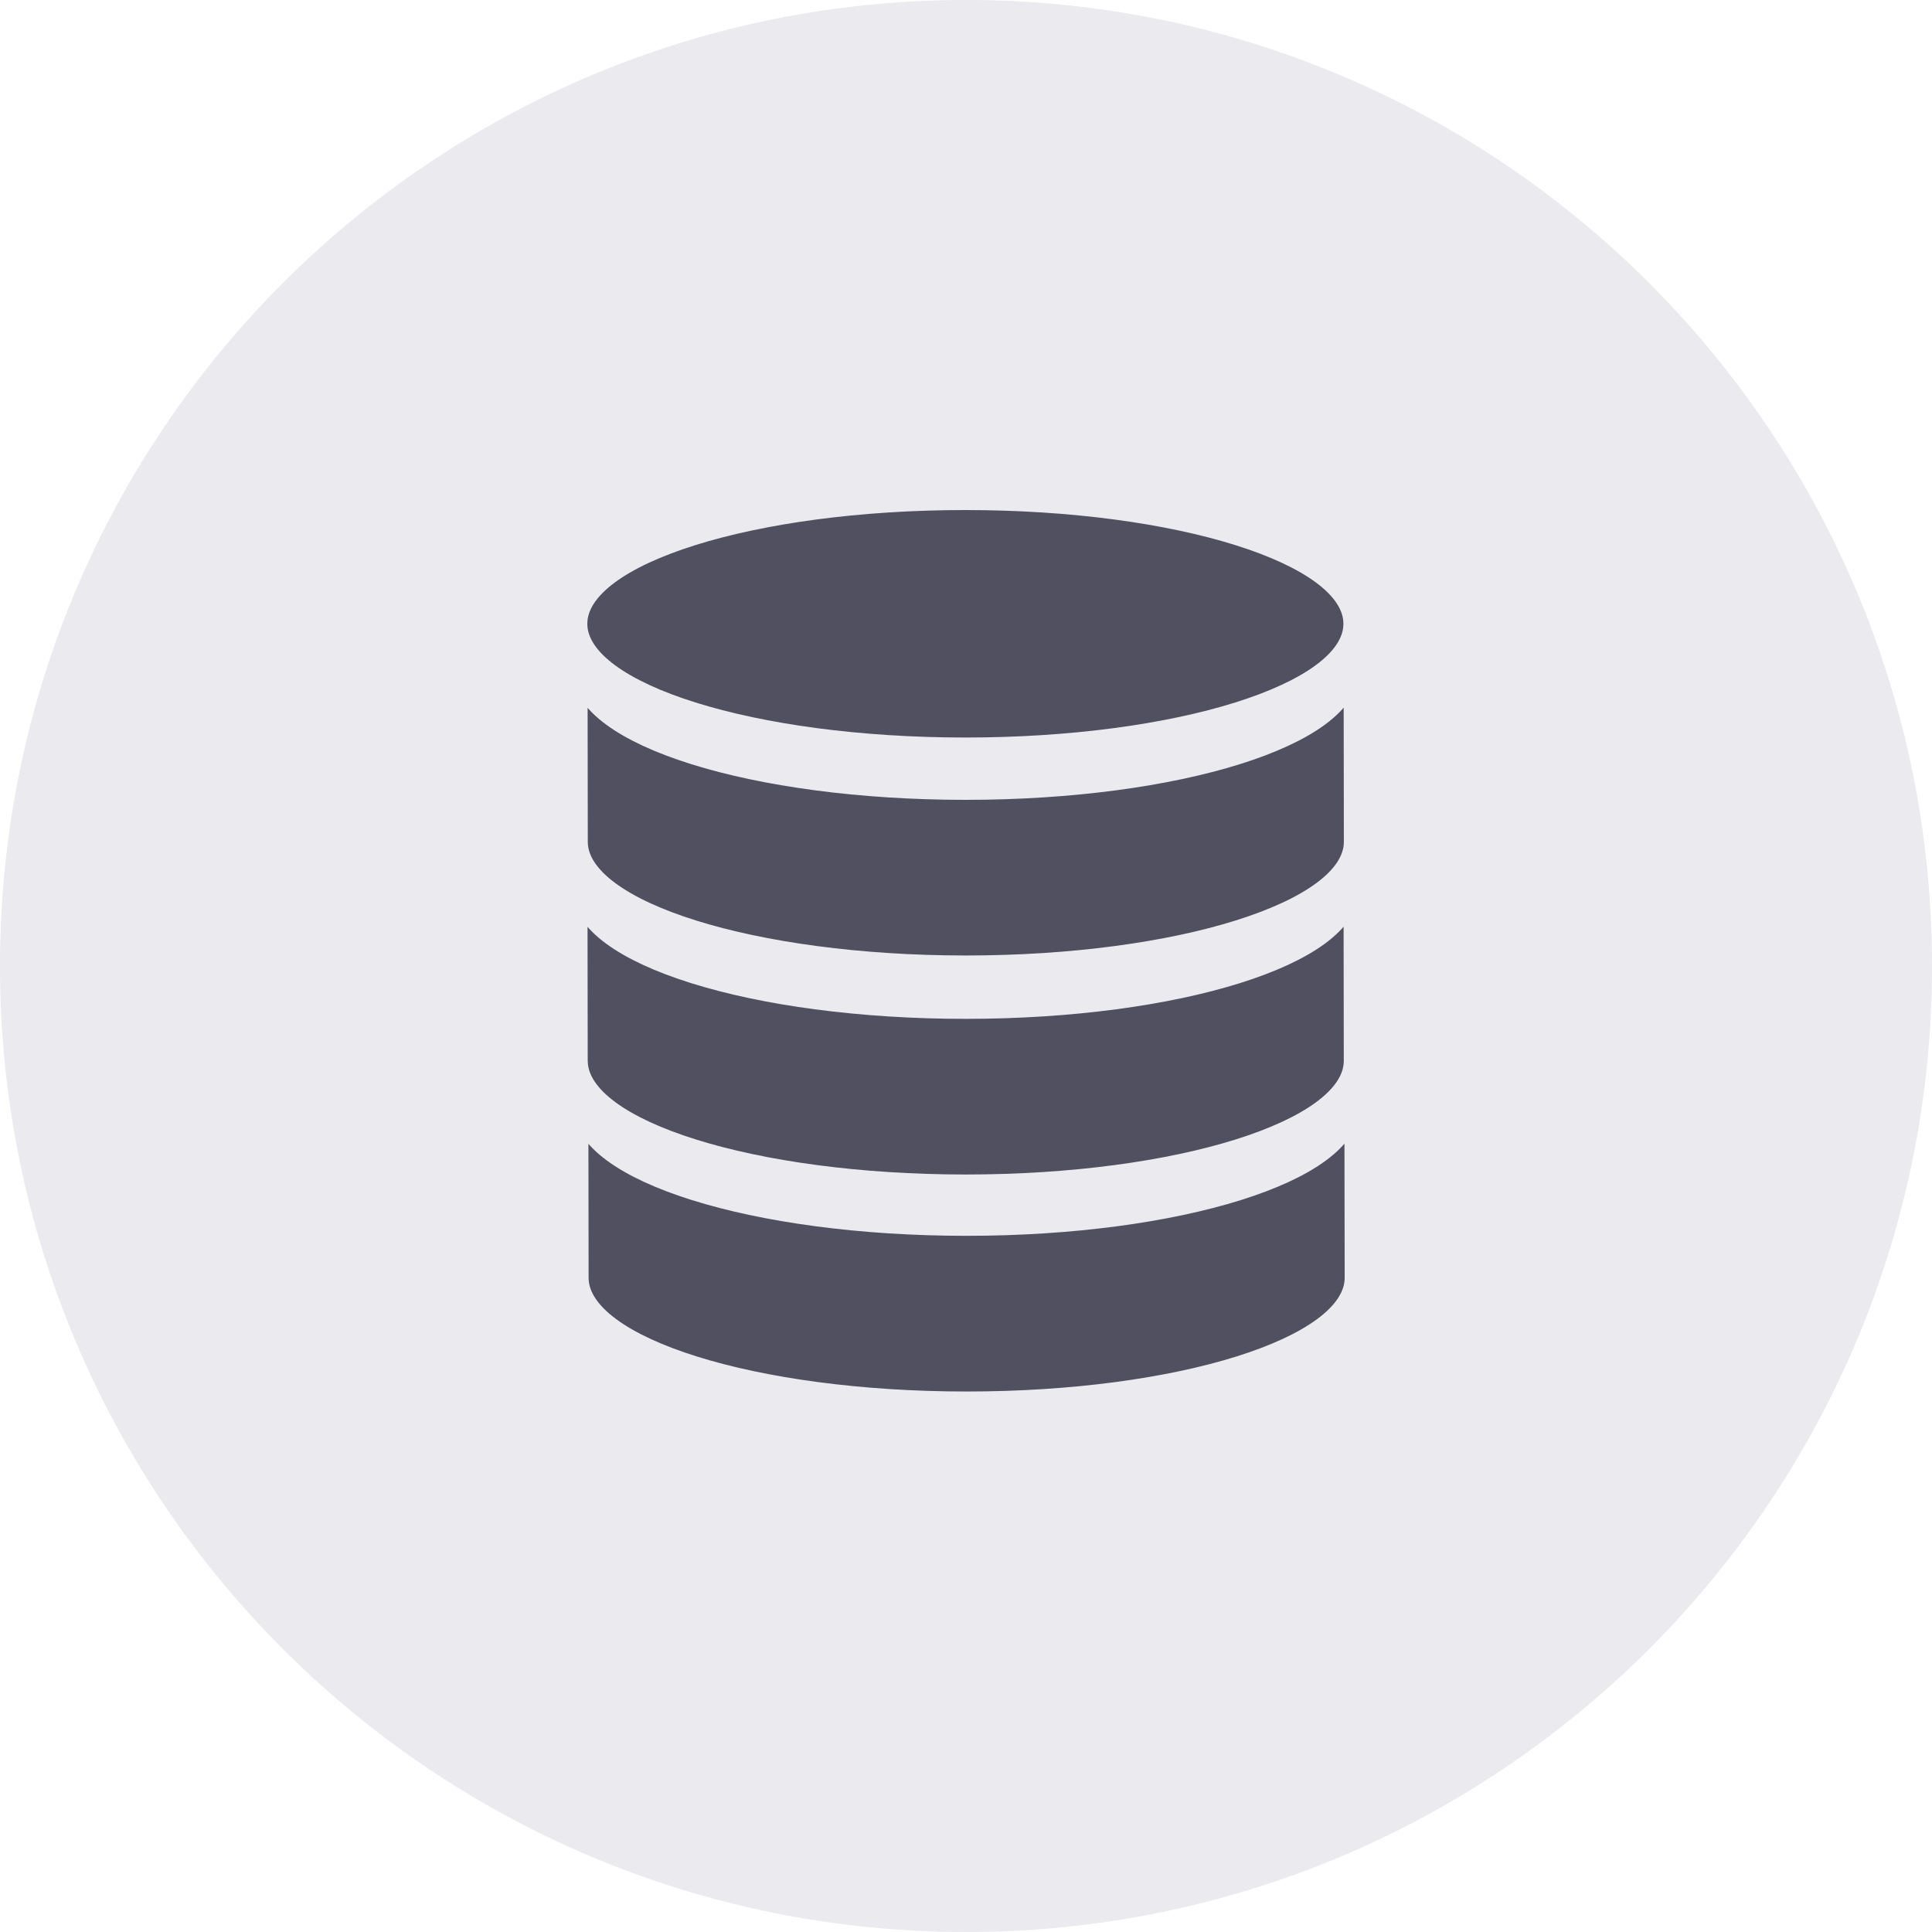
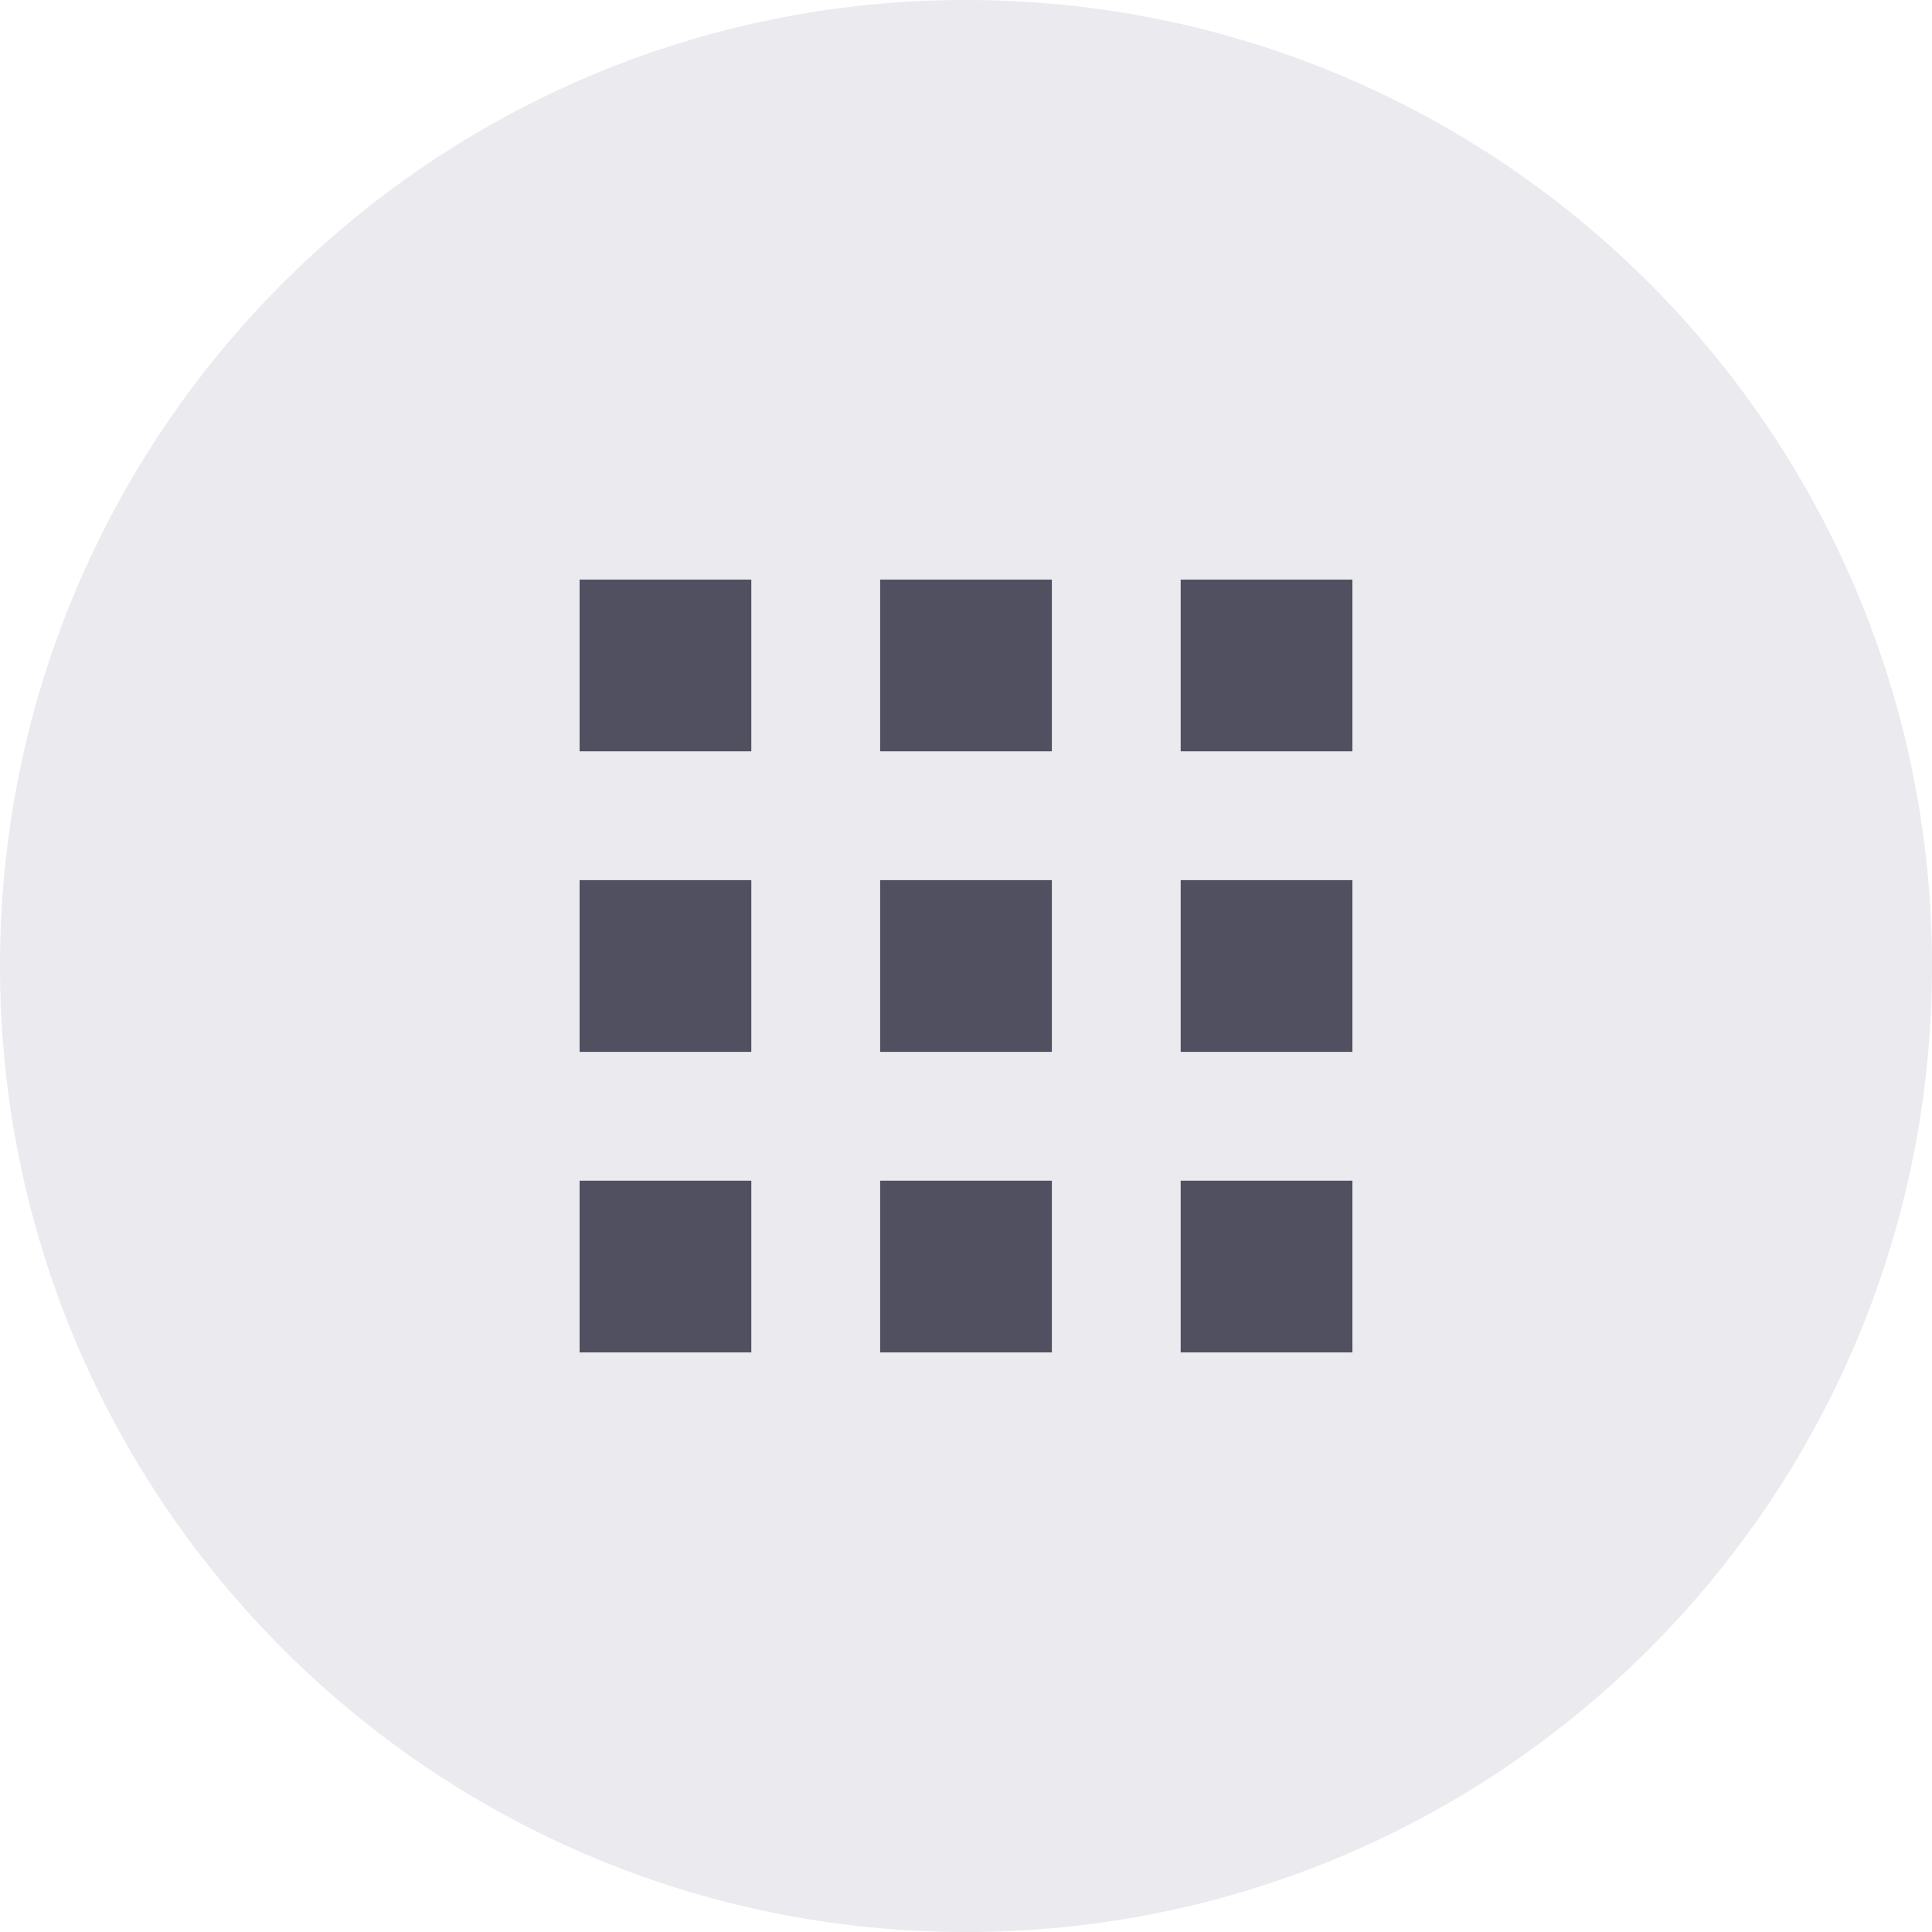
<svg xmlns="http://www.w3.org/2000/svg" width="50" height="50" viewBox="0 0 50 50" fill="none">
  <circle cx="25" cy="25" r="25" fill="#EAEAEF" />
-   <path d="M34.967 16.143C34.967 16.149 34.967 16.154 34.967 16.16C34.939 17.888 30.48 19.287 24.983 19.287C19.487 19.287 15.028 17.888 15 16.16C15 16.154 15 16.149 15 16.143C15 14.407 19.47 13 24.983 13C30.497 13 34.967 14.407 34.967 16.143Z" fill="#505060" stroke="#EAEAEF" stroke-width="0.4" />
-   <path d="M35 33.068C35 33.074 35 33.079 35 33.085C34.972 34.813 30.513 36.212 25.017 36.212C19.52 36.212 15.061 34.813 15.033 33.085C15.033 33.079 15.033 33.074 15.033 33.068L15.027 28.64C15.027 28.645 15.027 28.651 15.027 28.656C15.055 30.385 19.514 31.783 25.01 31.783C30.506 31.783 34.965 30.385 34.993 28.656C34.993 28.651 34.993 28.645 34.993 28.64L35 33.068Z" fill="#505060" stroke="#EAEAEF" stroke-width="0.4" />
-   <path d="M34.977 27.453C34.977 27.458 34.977 27.463 34.977 27.469C34.949 29.198 30.49 30.596 24.994 30.596C19.497 30.596 15.038 29.198 15.011 27.469C15.01 27.463 15.01 27.458 15.01 27.453L15.004 23.024C15.004 23.03 15.004 23.035 15.004 23.041C15.032 24.769 19.491 26.168 24.987 26.168C30.484 26.168 34.943 24.769 34.971 23.041C34.971 23.035 34.971 23.03 34.971 23.024L34.977 27.453Z" fill="#505060" stroke="#EAEAEF" stroke-width="0.4" />
-   <path d="M34.979 21.785C34.979 21.791 34.979 21.796 34.979 21.802C34.951 23.53 30.492 24.928 24.996 24.928C19.499 24.928 15.04 23.53 15.012 21.802C15.012 21.796 15.012 21.791 15.012 21.785L15.006 17.357C15.006 17.362 15.006 17.367 15.006 17.373C15.034 19.102 19.493 20.5 24.989 20.5C30.485 20.5 34.944 19.102 34.972 17.373C34.973 17.367 34.973 17.362 34.973 17.357L34.979 21.785Z" fill="#505060" stroke="#EAEAEF" stroke-width="0.4" />
+   <path fill-rule="evenodd" clip-rule="evenodd" d="M30.556 35H35V30.556H30.556V35ZM30.556 27.222H35V22.778H30.556V27.222ZM30.556 19.444H35V15H30.556V19.444ZM22.778 35H27.222V30.556H22.778V35ZM22.778 27.222H27.222V22.778H22.778V27.222ZM22.778 19.444H27.222V15H22.778V19.444ZM15 35H19.444V30.556H15V35ZM15 27.222H19.444V22.778H15V27.222ZM15 19.444H19.444V15H15V19.444Z" fill="#505060" />
</svg>
